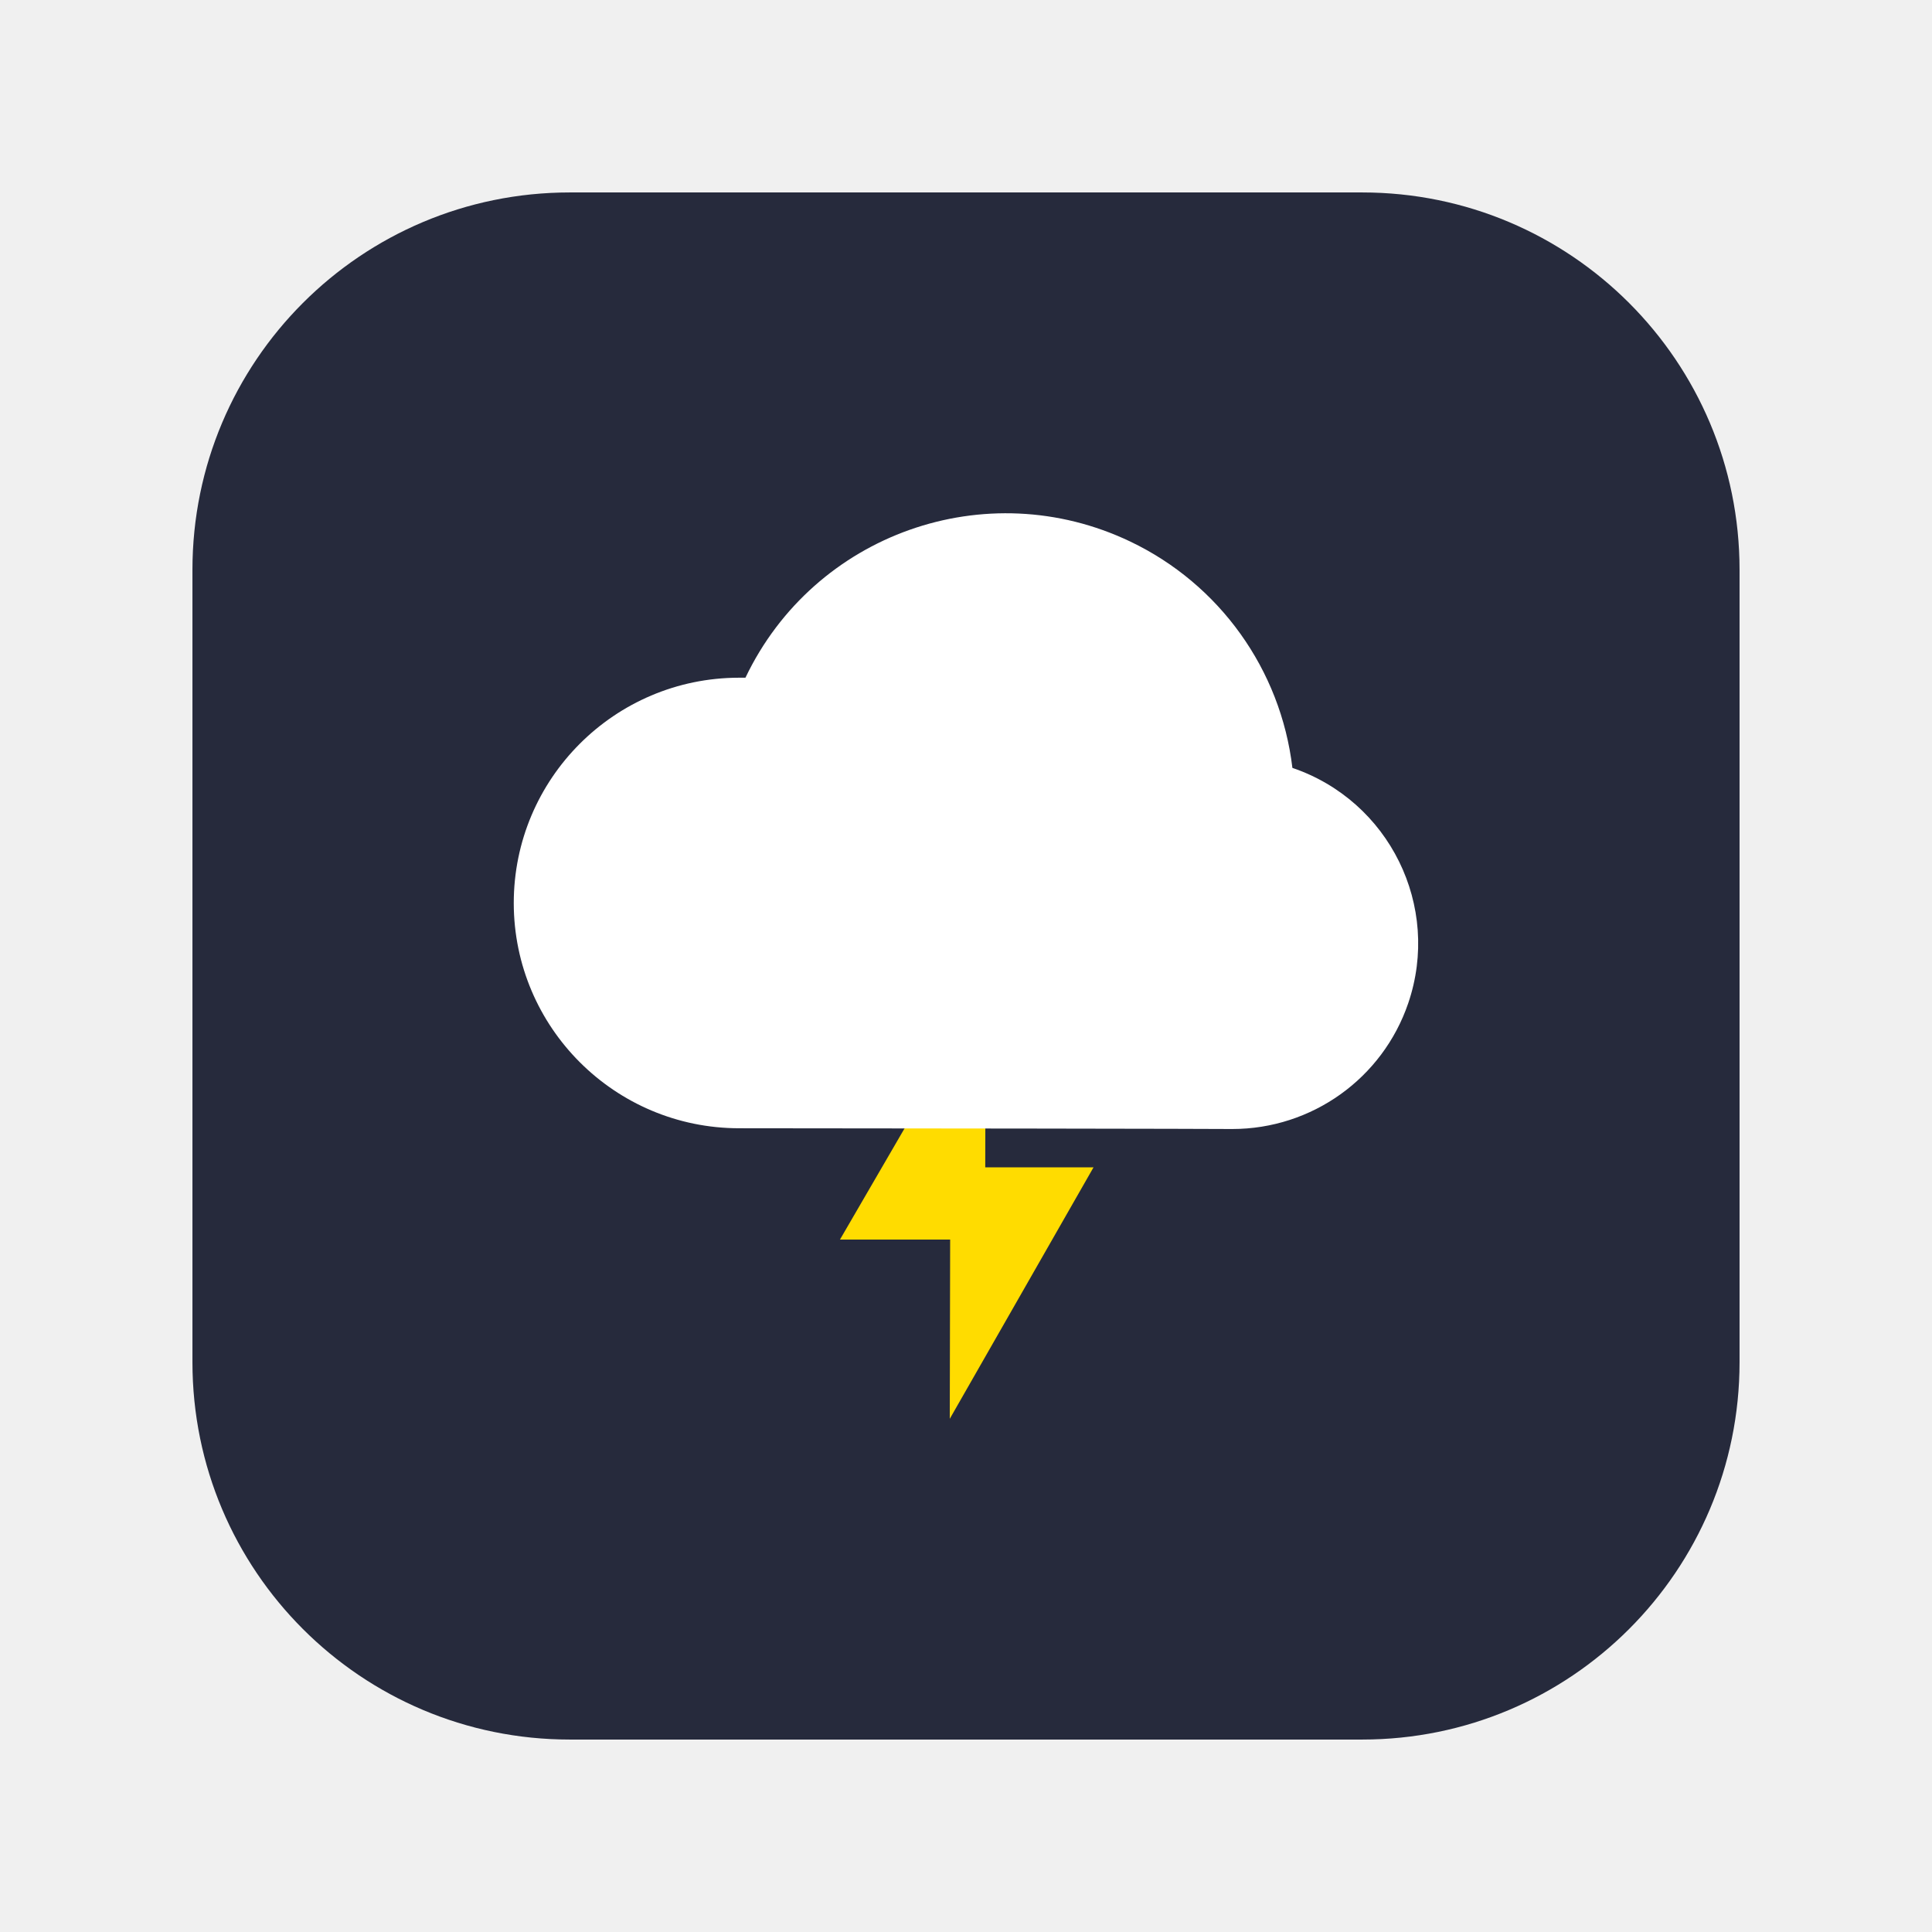
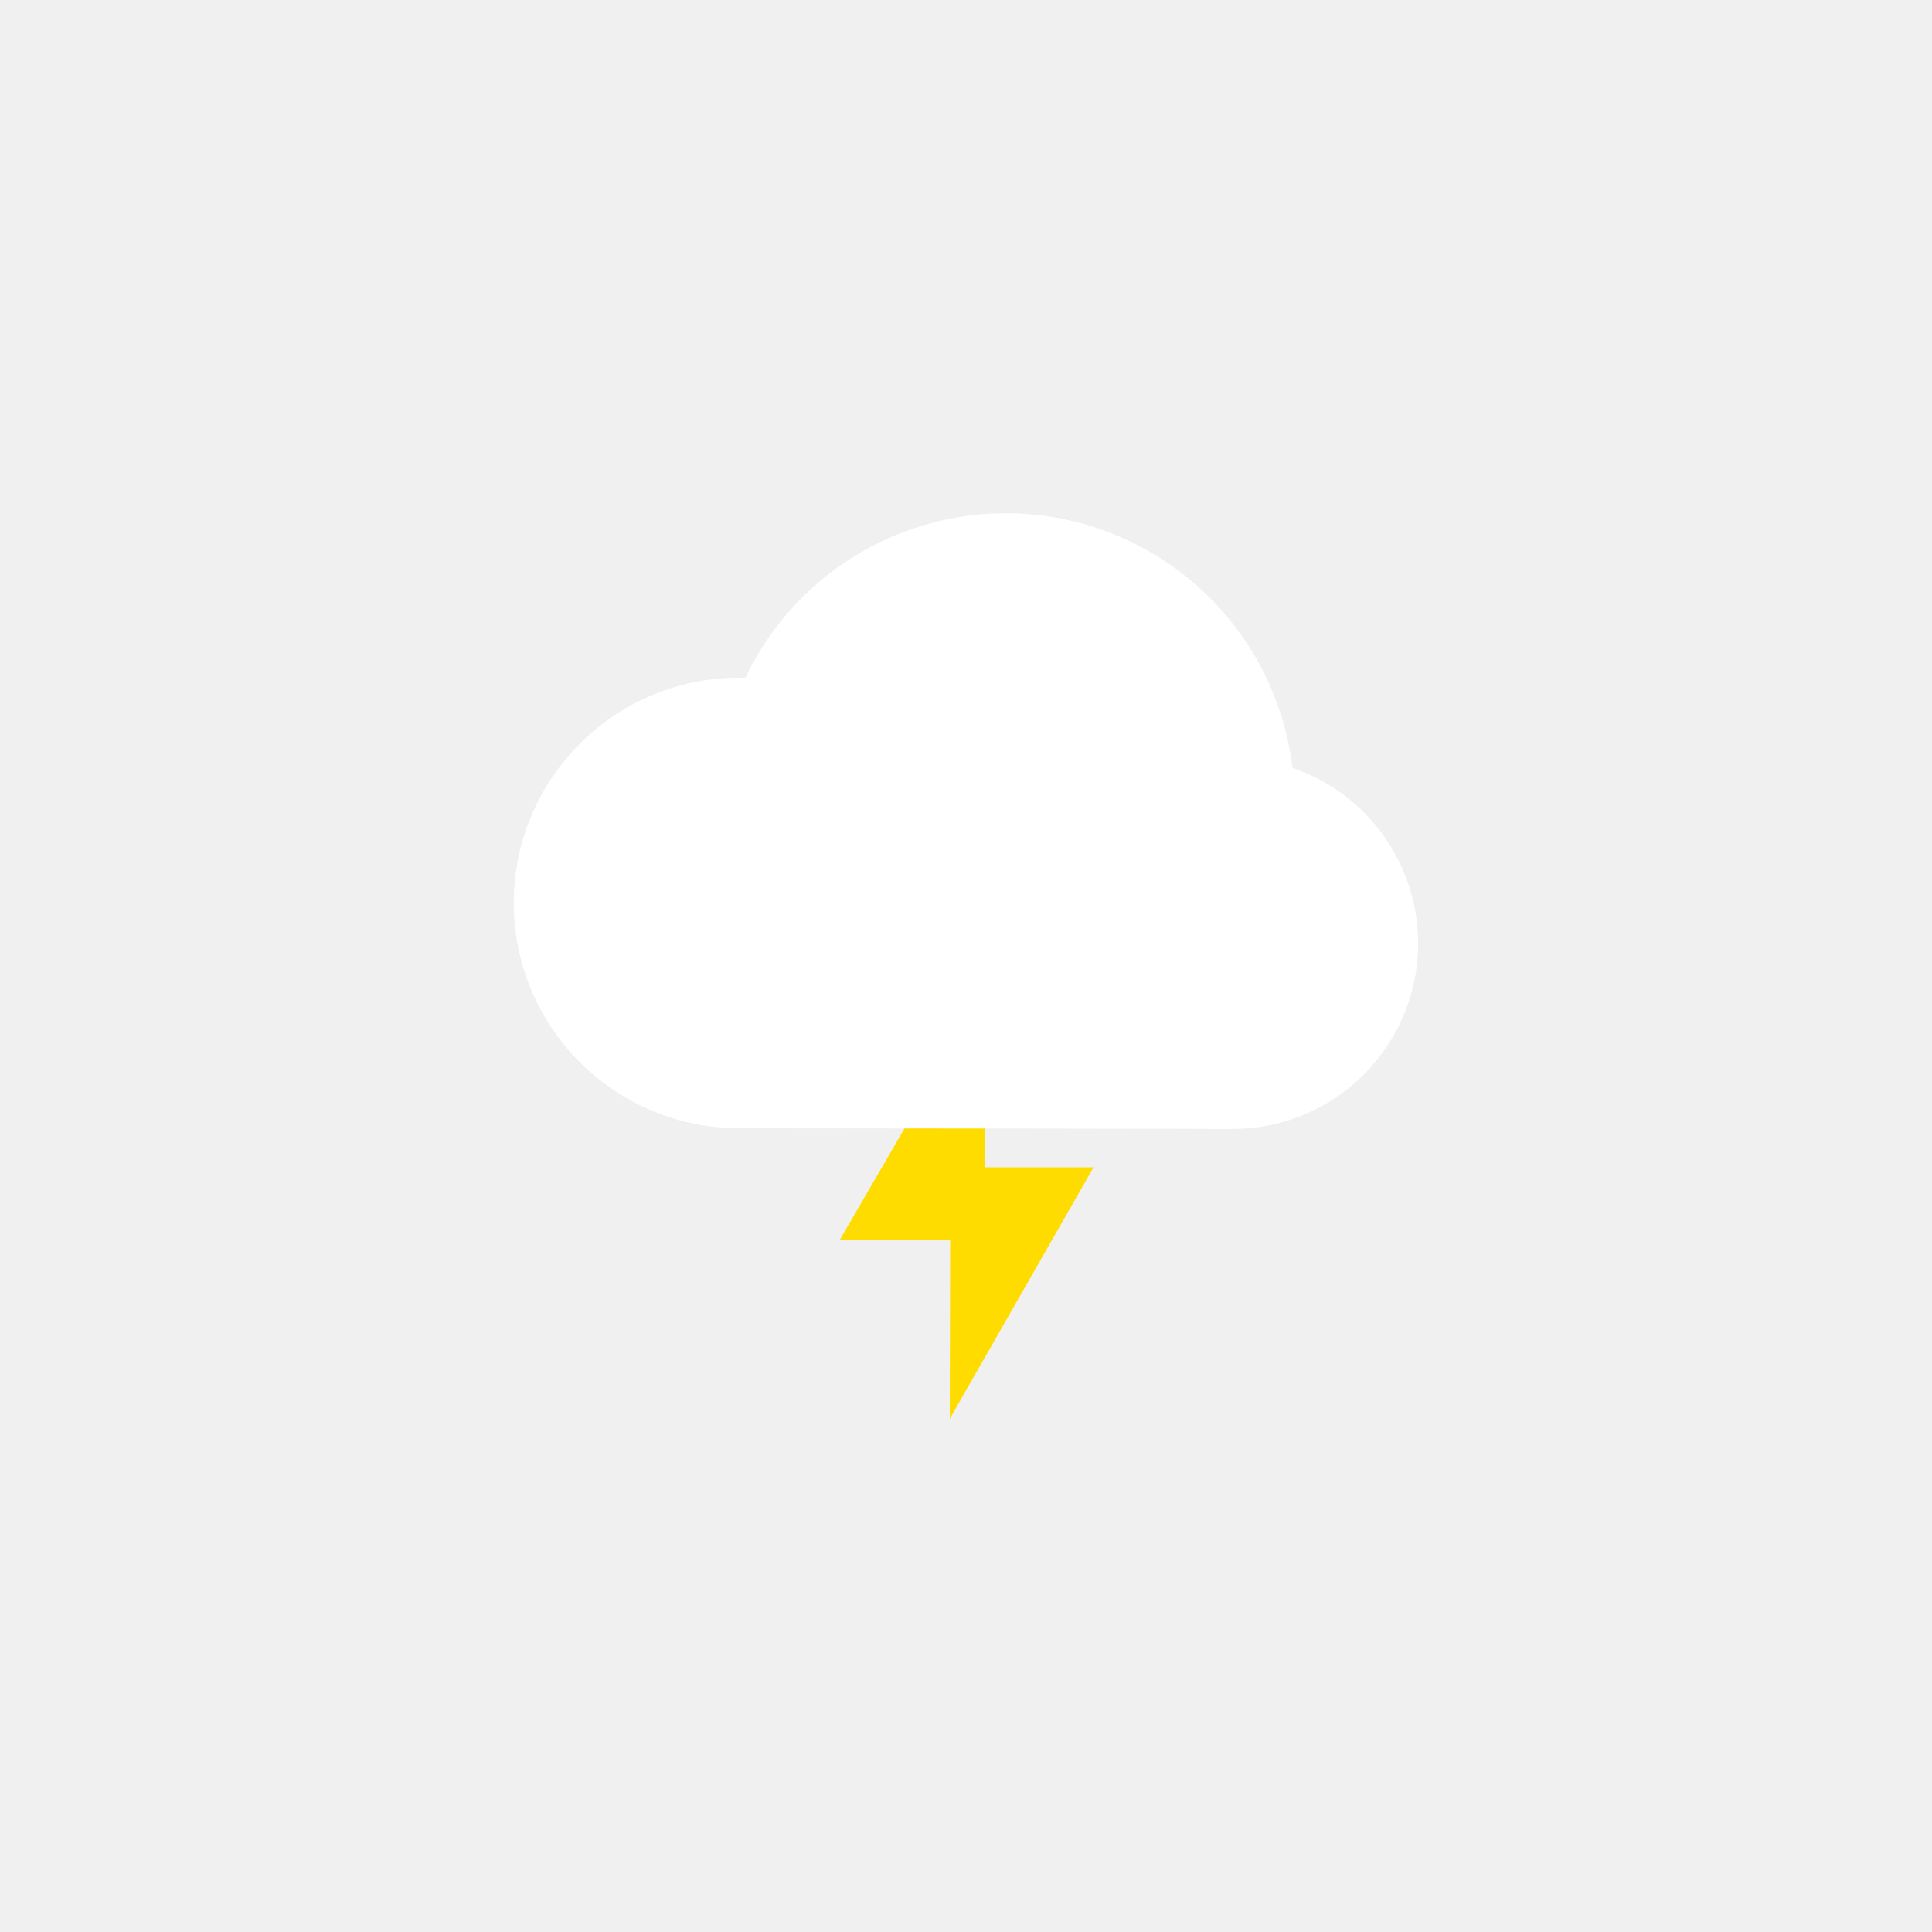
<svg xmlns="http://www.w3.org/2000/svg" t="1655621329520" class="icon" viewBox="0 0 1024 1024" version="1.1" p-id="4946" width="200" height="200">
  <defs>
    <style type="text/css" />
  </defs>
-   <path d="M722 922H302c-110.5 0-200-89.5-200-200V302c0-110.5 89.5-200 200-200h420c110.5 0 200 89.5 200 200v420c0 110.5-89.5 200-200 200z" fill="#262A3C" p-id="4947" />
+   <path d="M722 922H302c-110.5 0-200-89.5-200-200V302c0-110.5 89.5-200 200-200h420c110.5 0 200 89.5 200 200v420c0 110.5-89.5 200-200 200z" fill="transparent" p-id="4947" />
  <path d="M522.4 524.1L445.2 657h58.4l-0.2 95 76.2-133.3h-57.4l0.2-94.6z" fill="#FFDC00" p-id="4948" />
  <path d="M391.8 598c-65.9 0-119.4-53.4-119.5-119.3 0-65.9 53.4-119.4 119.3-119.5h3.5C431.5 282.9 522.7 250.6 599 287c47.4 22.6 79.8 67.9 86 120 51.4 17.5 78.9 73.3 61.4 124.7-13.6 39.9-51.1 66.7-93.3 66.7 0.1-0.1-195.9-0.4-261.3-0.4z" fill="#FFFFFF" p-id="4949" />
</svg>
